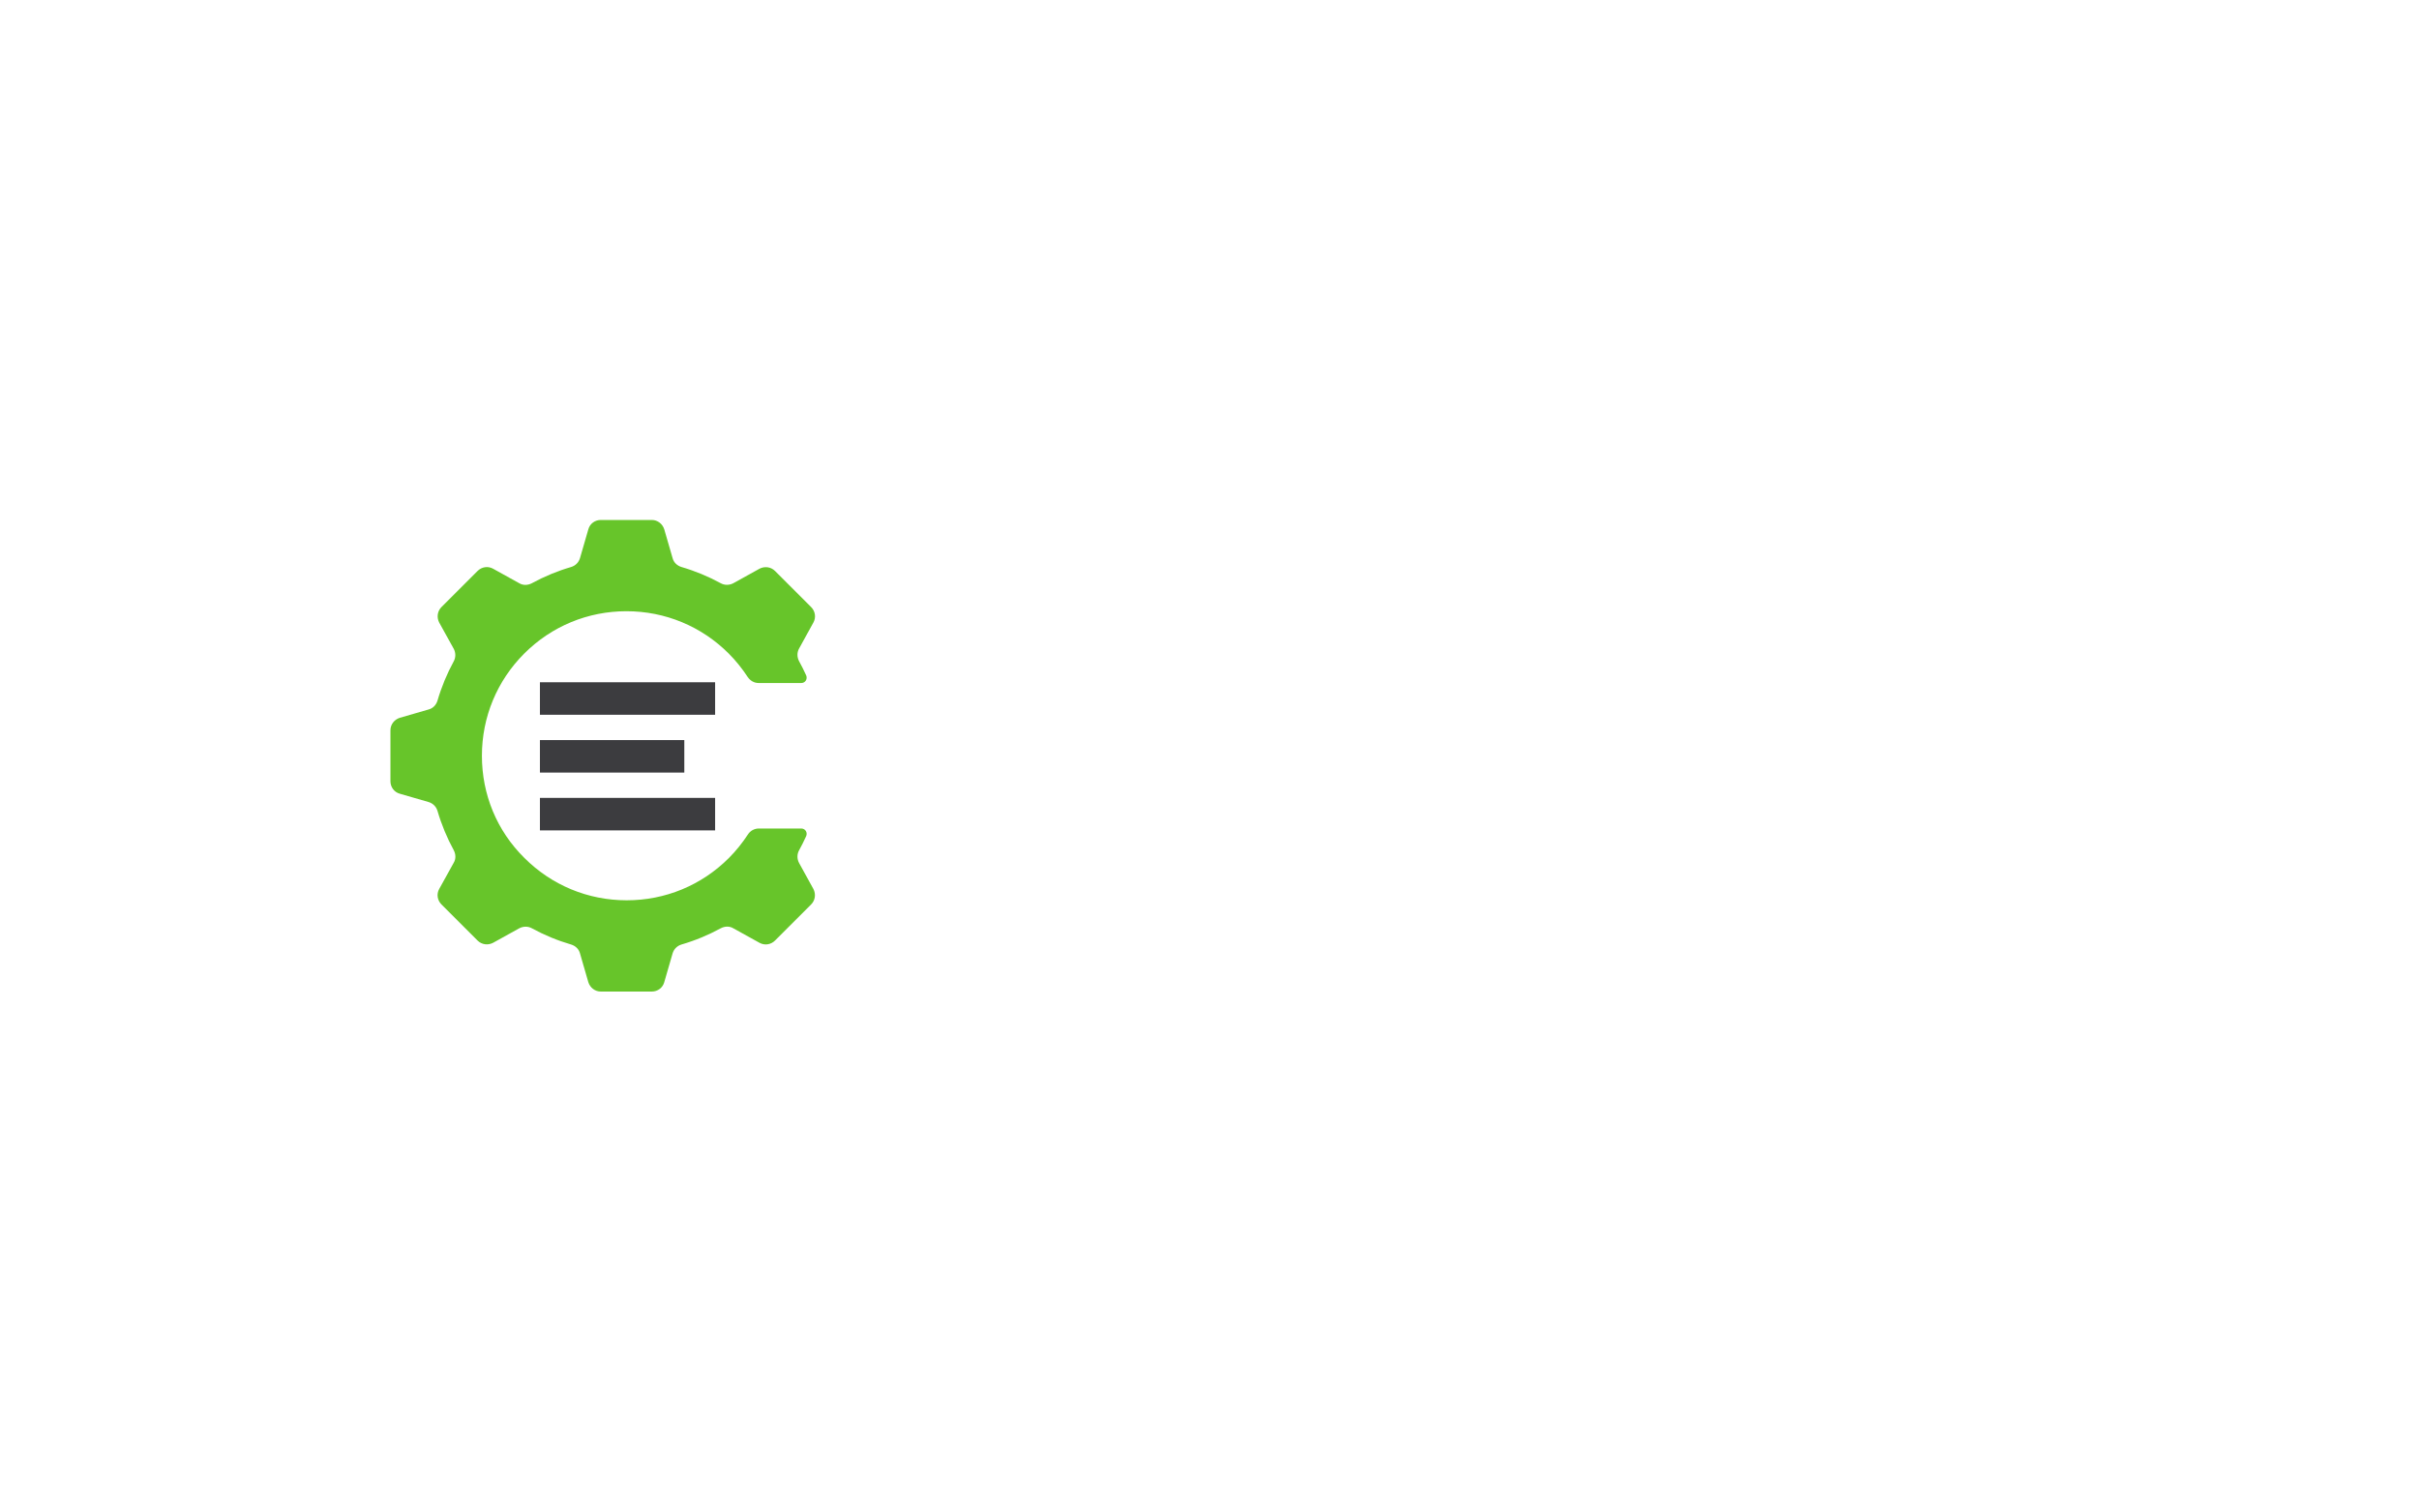
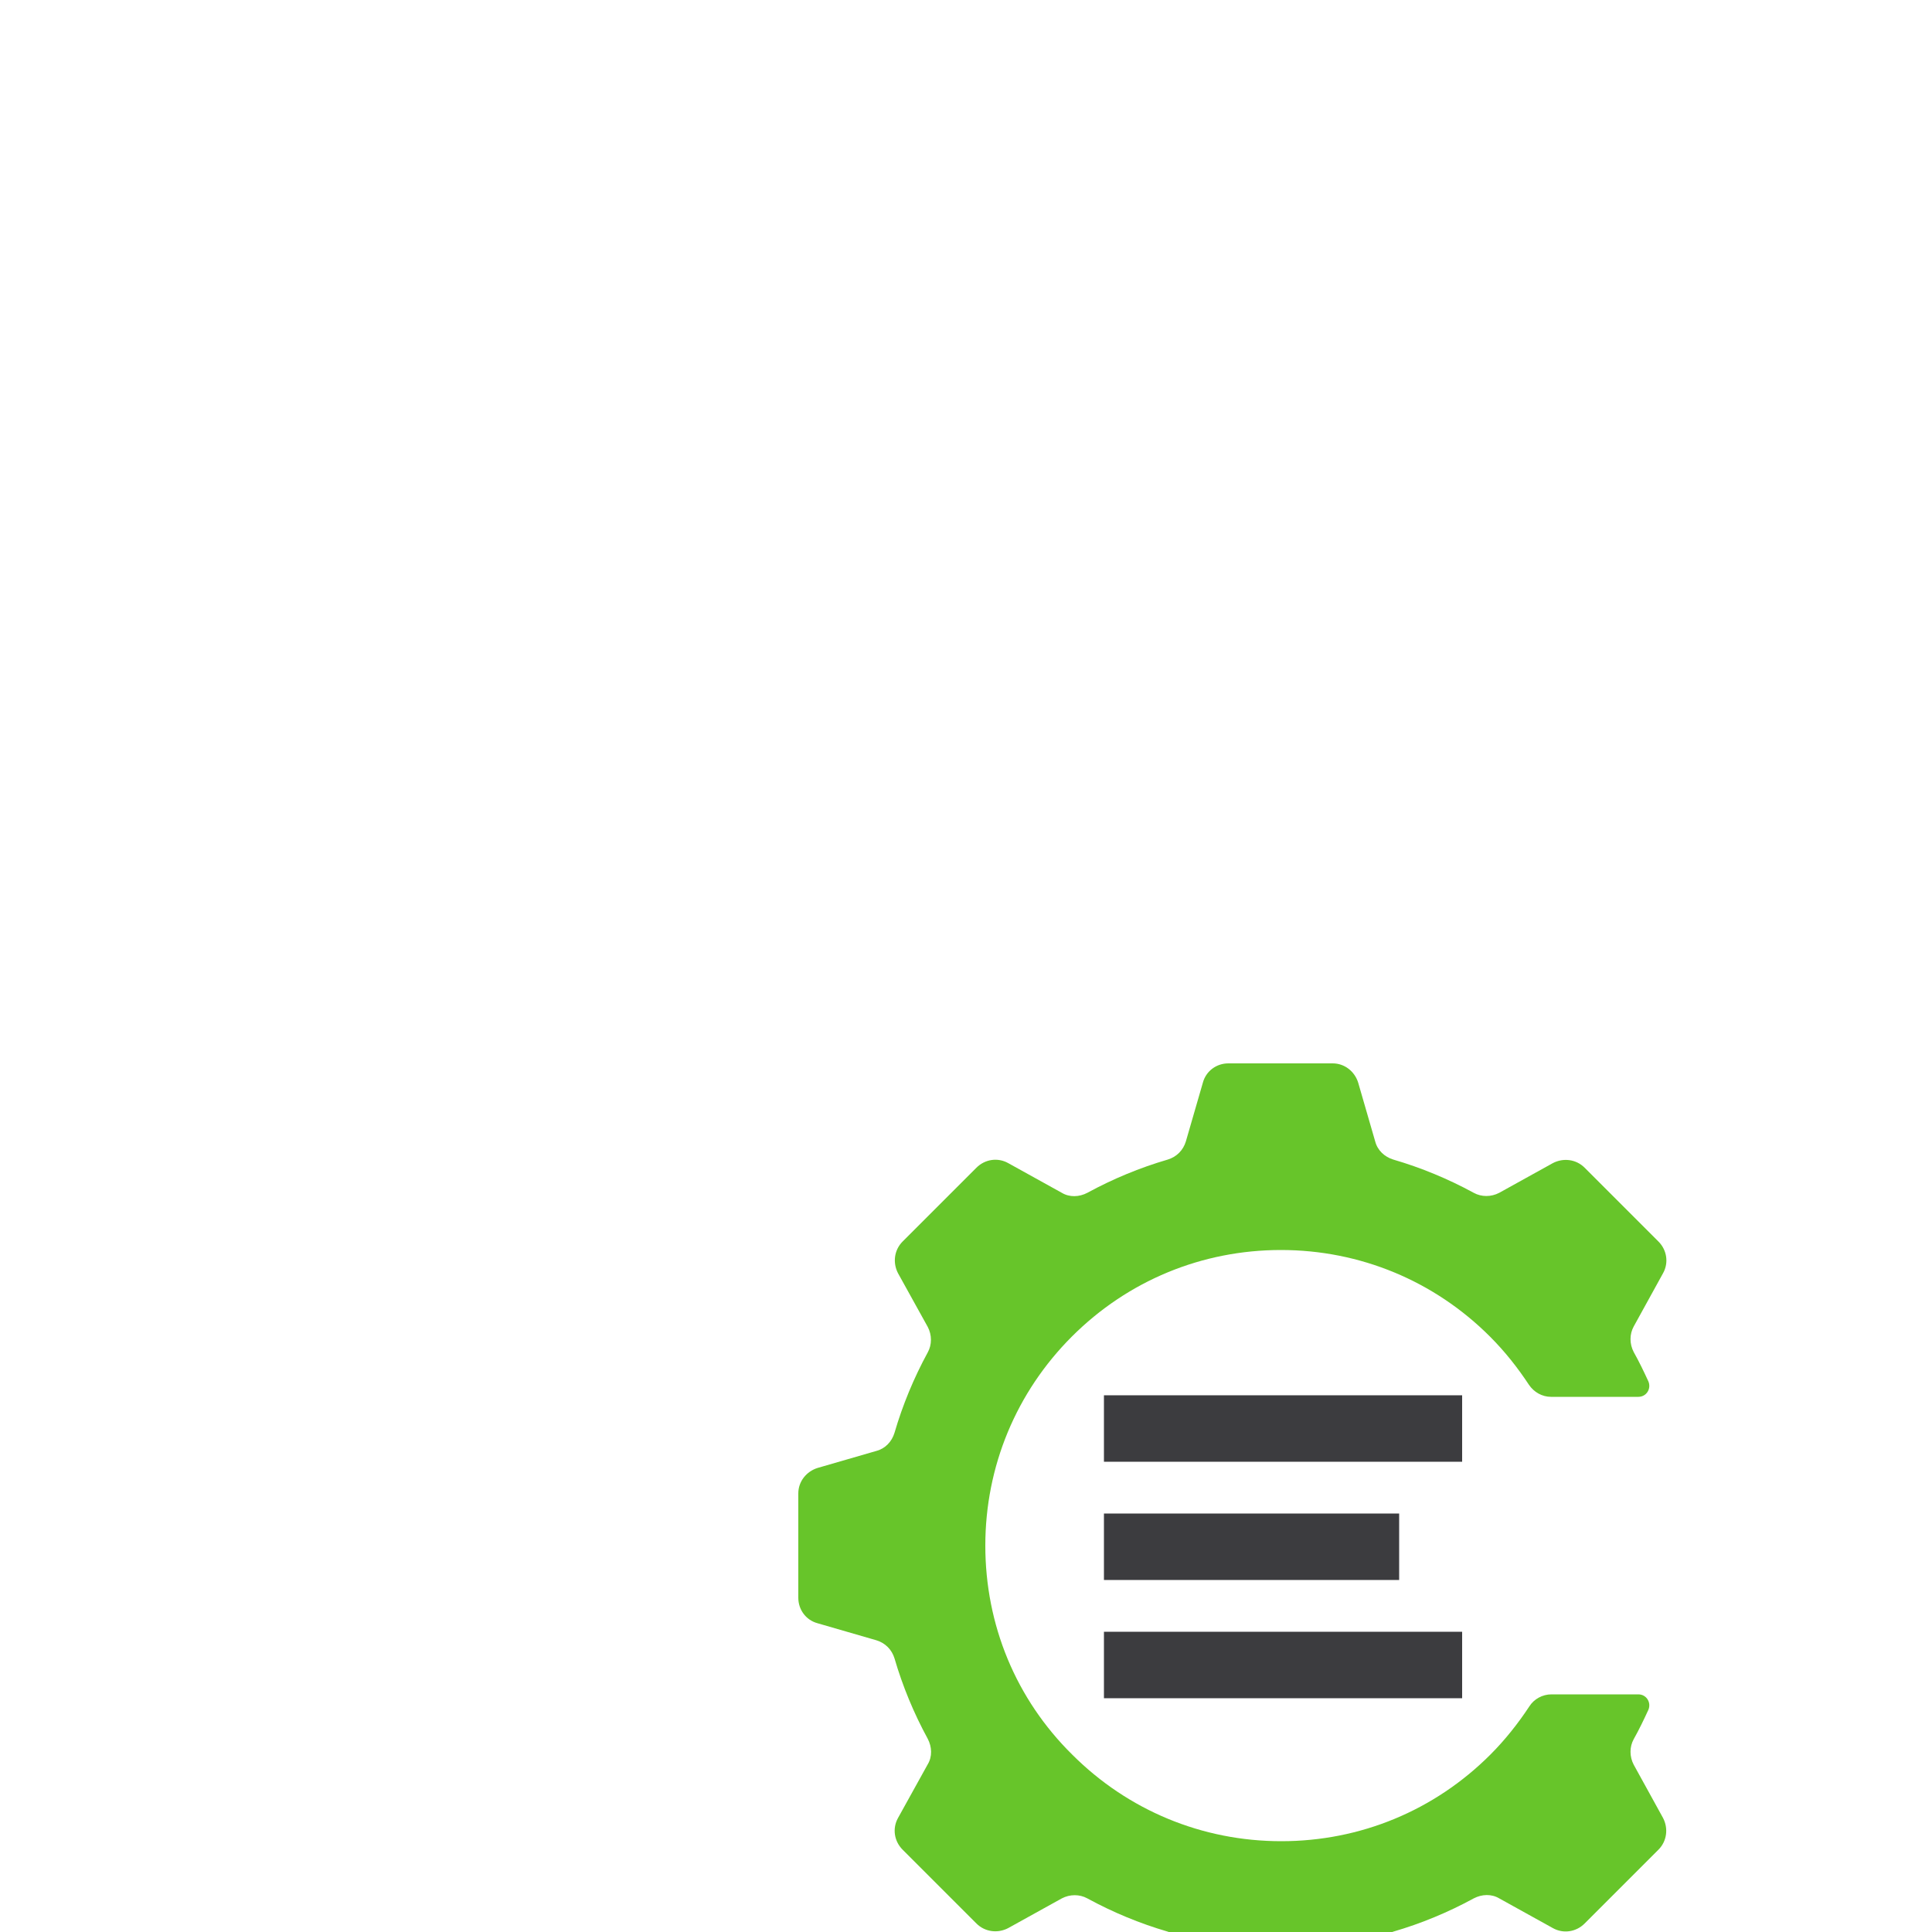
- <svg xmlns="http://www.w3.org/2000/svg" version="1.1" id="Layer_1" x="0px" y="0px" viewBox="0 0 1280 800" style="enable-background:new 0 0 500 500;" xml:space="preserve">
+ <svg xmlns="http://www.w3.org/2000/svg" version="1.1" id="Layer_1" x="0px" y="0px" viewBox="0 0 500 500" style="enable-background:new 0 0 500 500;" xml:space="preserve">
  <style type="text/css">
	.st0{fill:#3C3C3F;}
	.st1{fill:#67C52A;}
</style>
  <g id="CE">
    <path id="C" class="st1" d="M422.8,456.7c-1.1-2.1-1.1-4.6,0-6.6c1.4-2.5,2.6-5,3.8-7.6c0.8-1.9-0.5-4-2.6-4h-22.5   c-2.3,0-4.5,1.2-5.7,3.1c-2.9,4.4-6.3,8.7-10.1,12.5c-14.5,14.5-33.7,22.4-54.1,22.4c-20.5,0-39.7-8-54.1-22.4   C262.9,439.7,255,420.5,255,400s8-39.7,22.4-54.1c14.5-14.5,33.7-22.4,54.1-22.4c20.5,0,39.7,8,54.1,22.4   c3.9,3.9,7.2,8.1,10.1,12.5c1.3,1.9,3.4,3.1,5.7,3.1H424c2.1,0,3.4-2.1,2.6-4c-1.2-2.6-2.4-5.1-3.8-7.6c-1.1-2.1-1.1-4.6,0-6.6   l7.6-13.8c1.5-2.7,1-6-1.2-8.2l-19.1-19.1c-2.2-2.2-5.5-2.6-8.2-1.2l-13.9,7.7c-2.1,1.1-4.6,1.1-6.6,0c-6.6-3.6-13.6-6.5-20.8-8.6   c-2.3-0.7-4.1-2.4-4.7-4.7l-4.4-15.2c-0.9-2.9-3.5-5-6.6-5h-27c-3.1,0-5.8,2-6.6,5l-4.4,15.2c-0.7,2.3-2.4,4-4.7,4.7   c-7.2,2.1-14.2,5-20.8,8.6c-2.1,1.1-4.6,1.2-6.6,0l-13.9-7.7c-2.7-1.5-6-1-8.2,1.2l-19.1,19.1c-2.2,2.2-2.6,5.5-1.2,8.2l7.7,13.9   c1.1,2.1,1.1,4.6,0,6.6c-3.6,6.6-6.5,13.6-8.6,20.8c-0.7,2.3-2.4,4.1-4.7,4.7l-15.2,4.4c-2.9,0.9-5,3.5-5,6.6v27c0,3.1,2,5.8,5,6.6   l15.2,4.4c2.3,0.7,4,2.4,4.7,4.7c2.1,7.2,5,14.2,8.6,20.8c1.1,2.1,1.2,4.6,0,6.6l-7.7,13.9c-1.5,2.7-1,6,1.2,8.2l19.1,19.1   c2.2,2.2,5.5,2.6,8.2,1.2l13.9-7.7c2.1-1.1,4.6-1.1,6.6,0c6.6,3.6,13.6,6.5,20.8,8.6c2.3,0.7,4.1,2.4,4.7,4.7l4.4,15.2   c0.9,2.9,3.5,5,6.6,5h27c3.1,0,5.8-2,6.6-5l4.4-15.2c0.7-2.3,2.4-4,4.7-4.7c7.2-2.1,14.2-5,20.8-8.6c2.1-1.1,4.6-1.2,6.6,0   l13.9,7.7c2.7,1.5,6,1,8.2-1.2l19.1-19.1c2.2-2.2,2.6-5.5,1.2-8.2L422.8,456.7z" />
    <g id="E">
      <rect id="XMLID_15_" x="285.7" y="361.1" class="st0" width="92.7" height="17.2" />
      <rect id="XMLID_14_" x="285.7" y="391.7" class="st0" width="76.4" height="17.2" />
      <rect id="XMLID_13_" x="285.7" y="422.3" class="st0" width="92.7" height="17.2" />
    </g>
  </g>
</svg>
